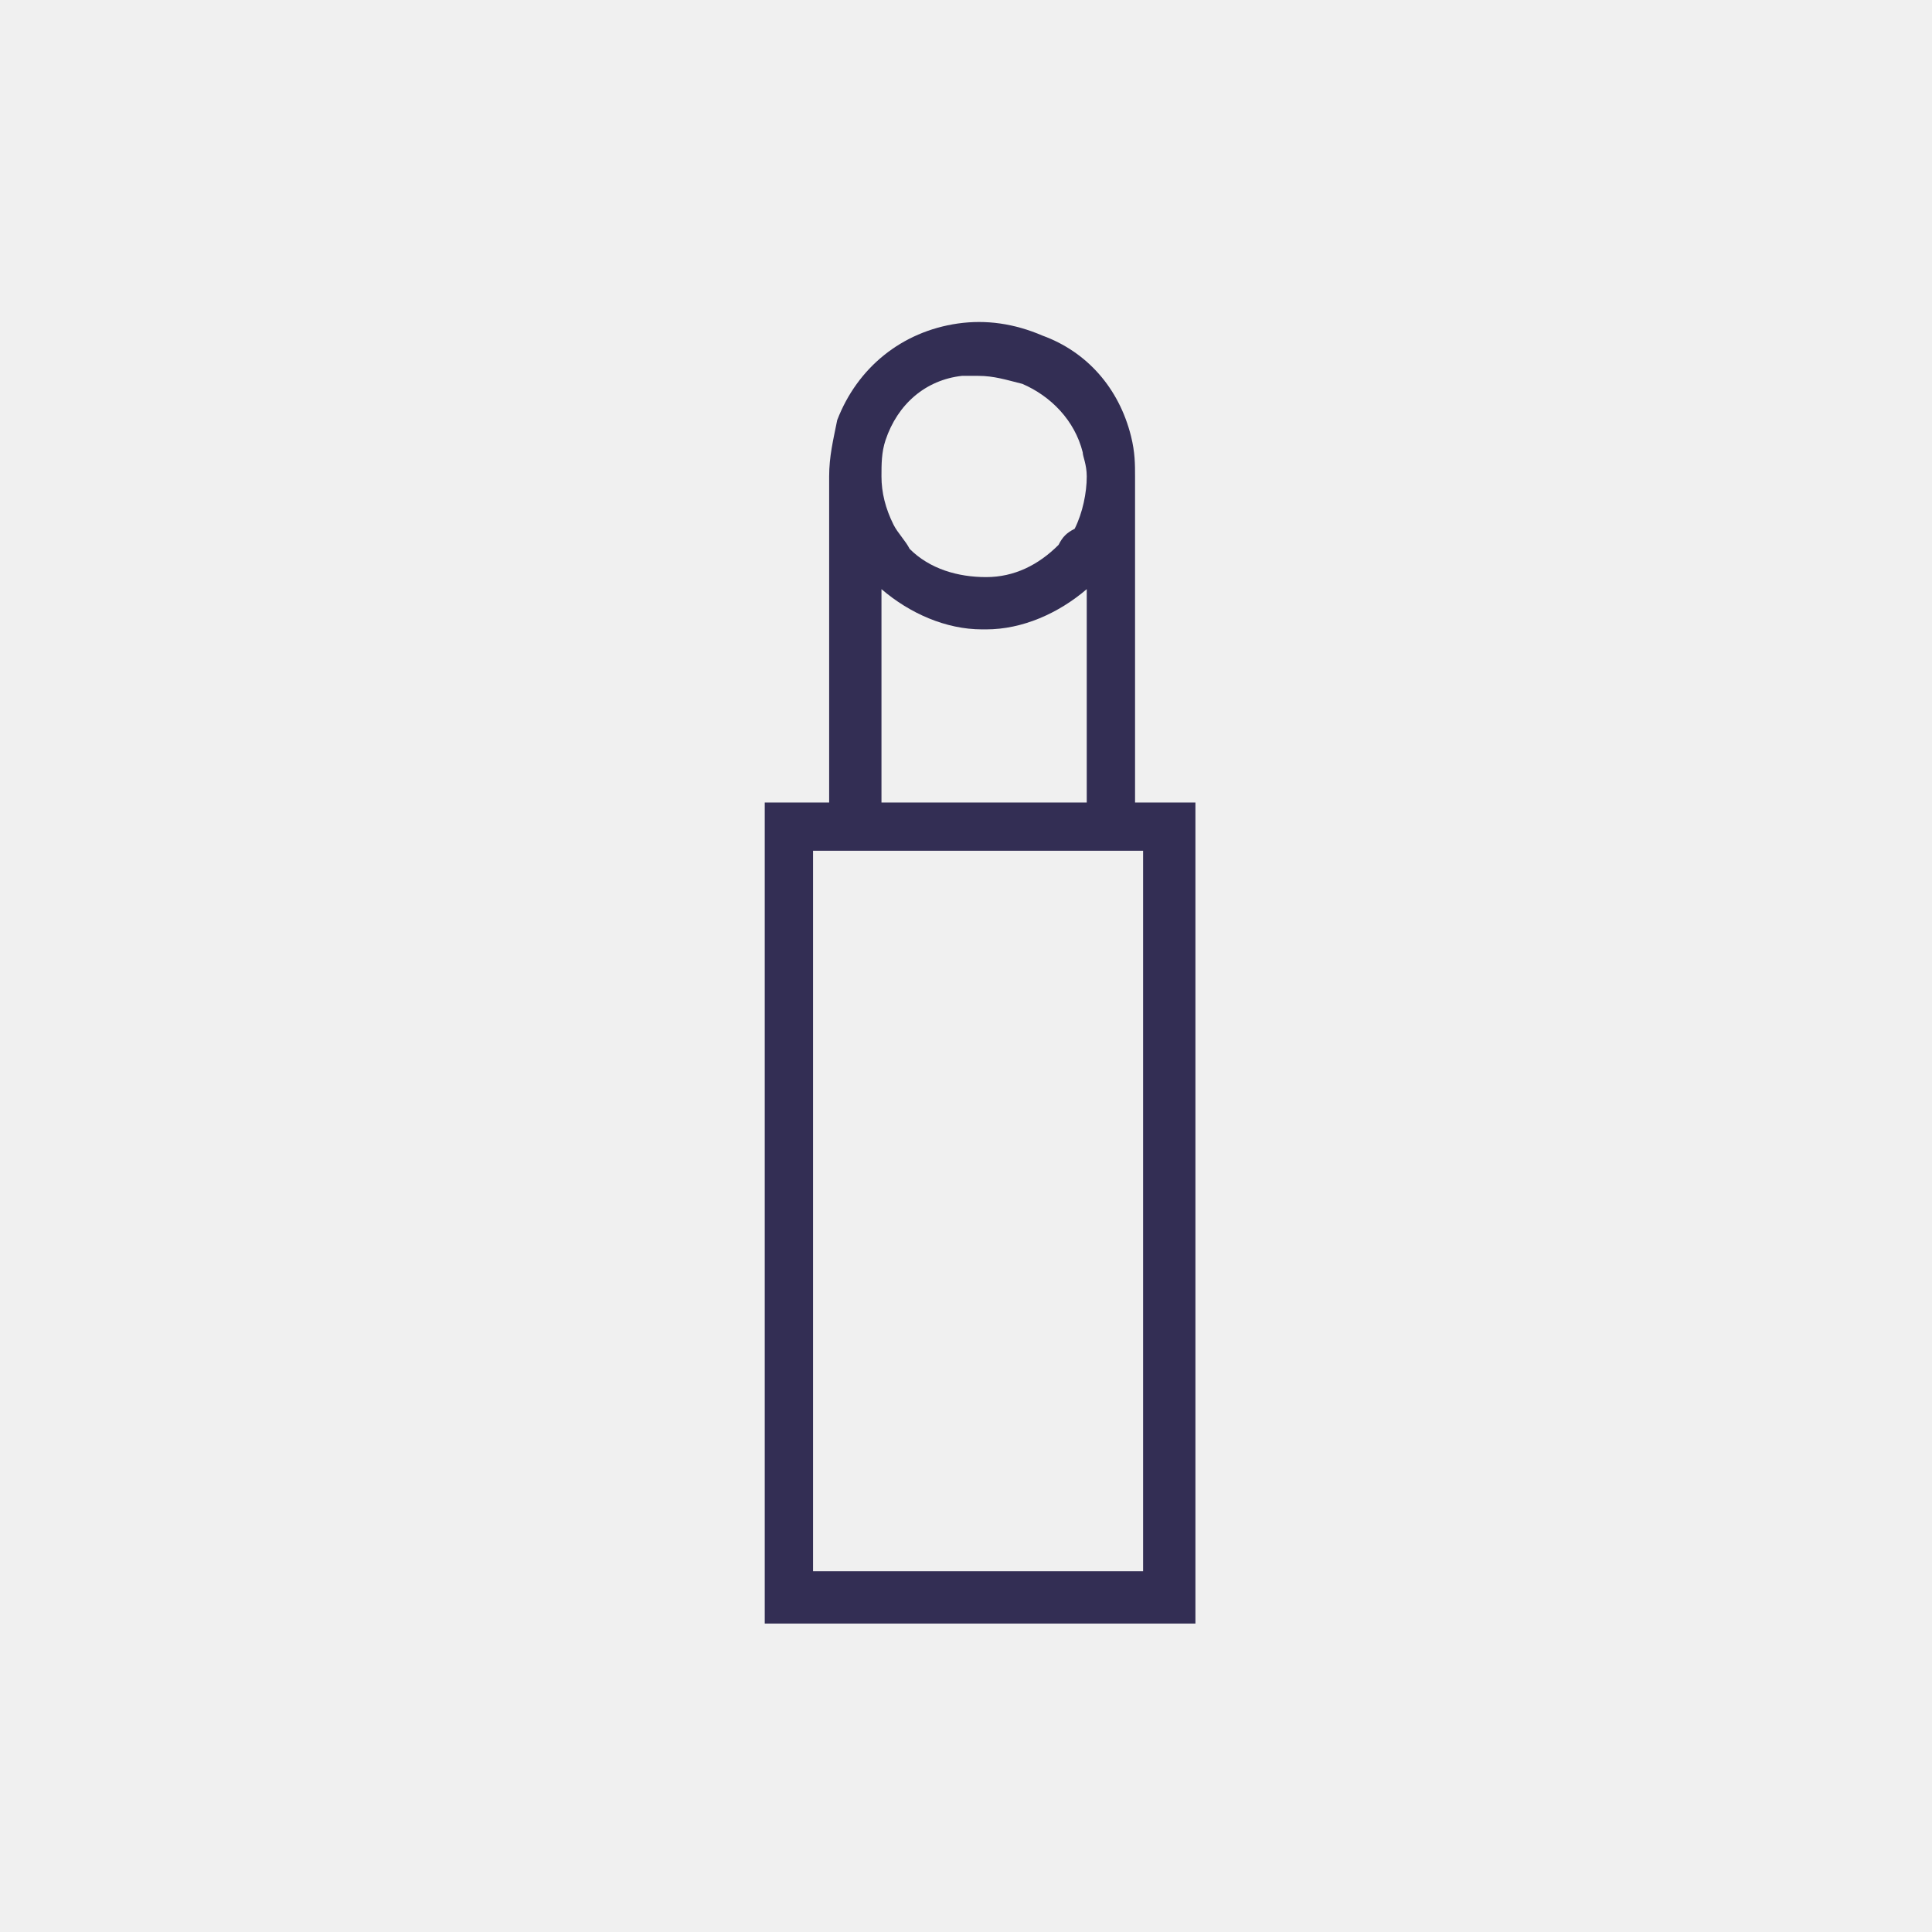
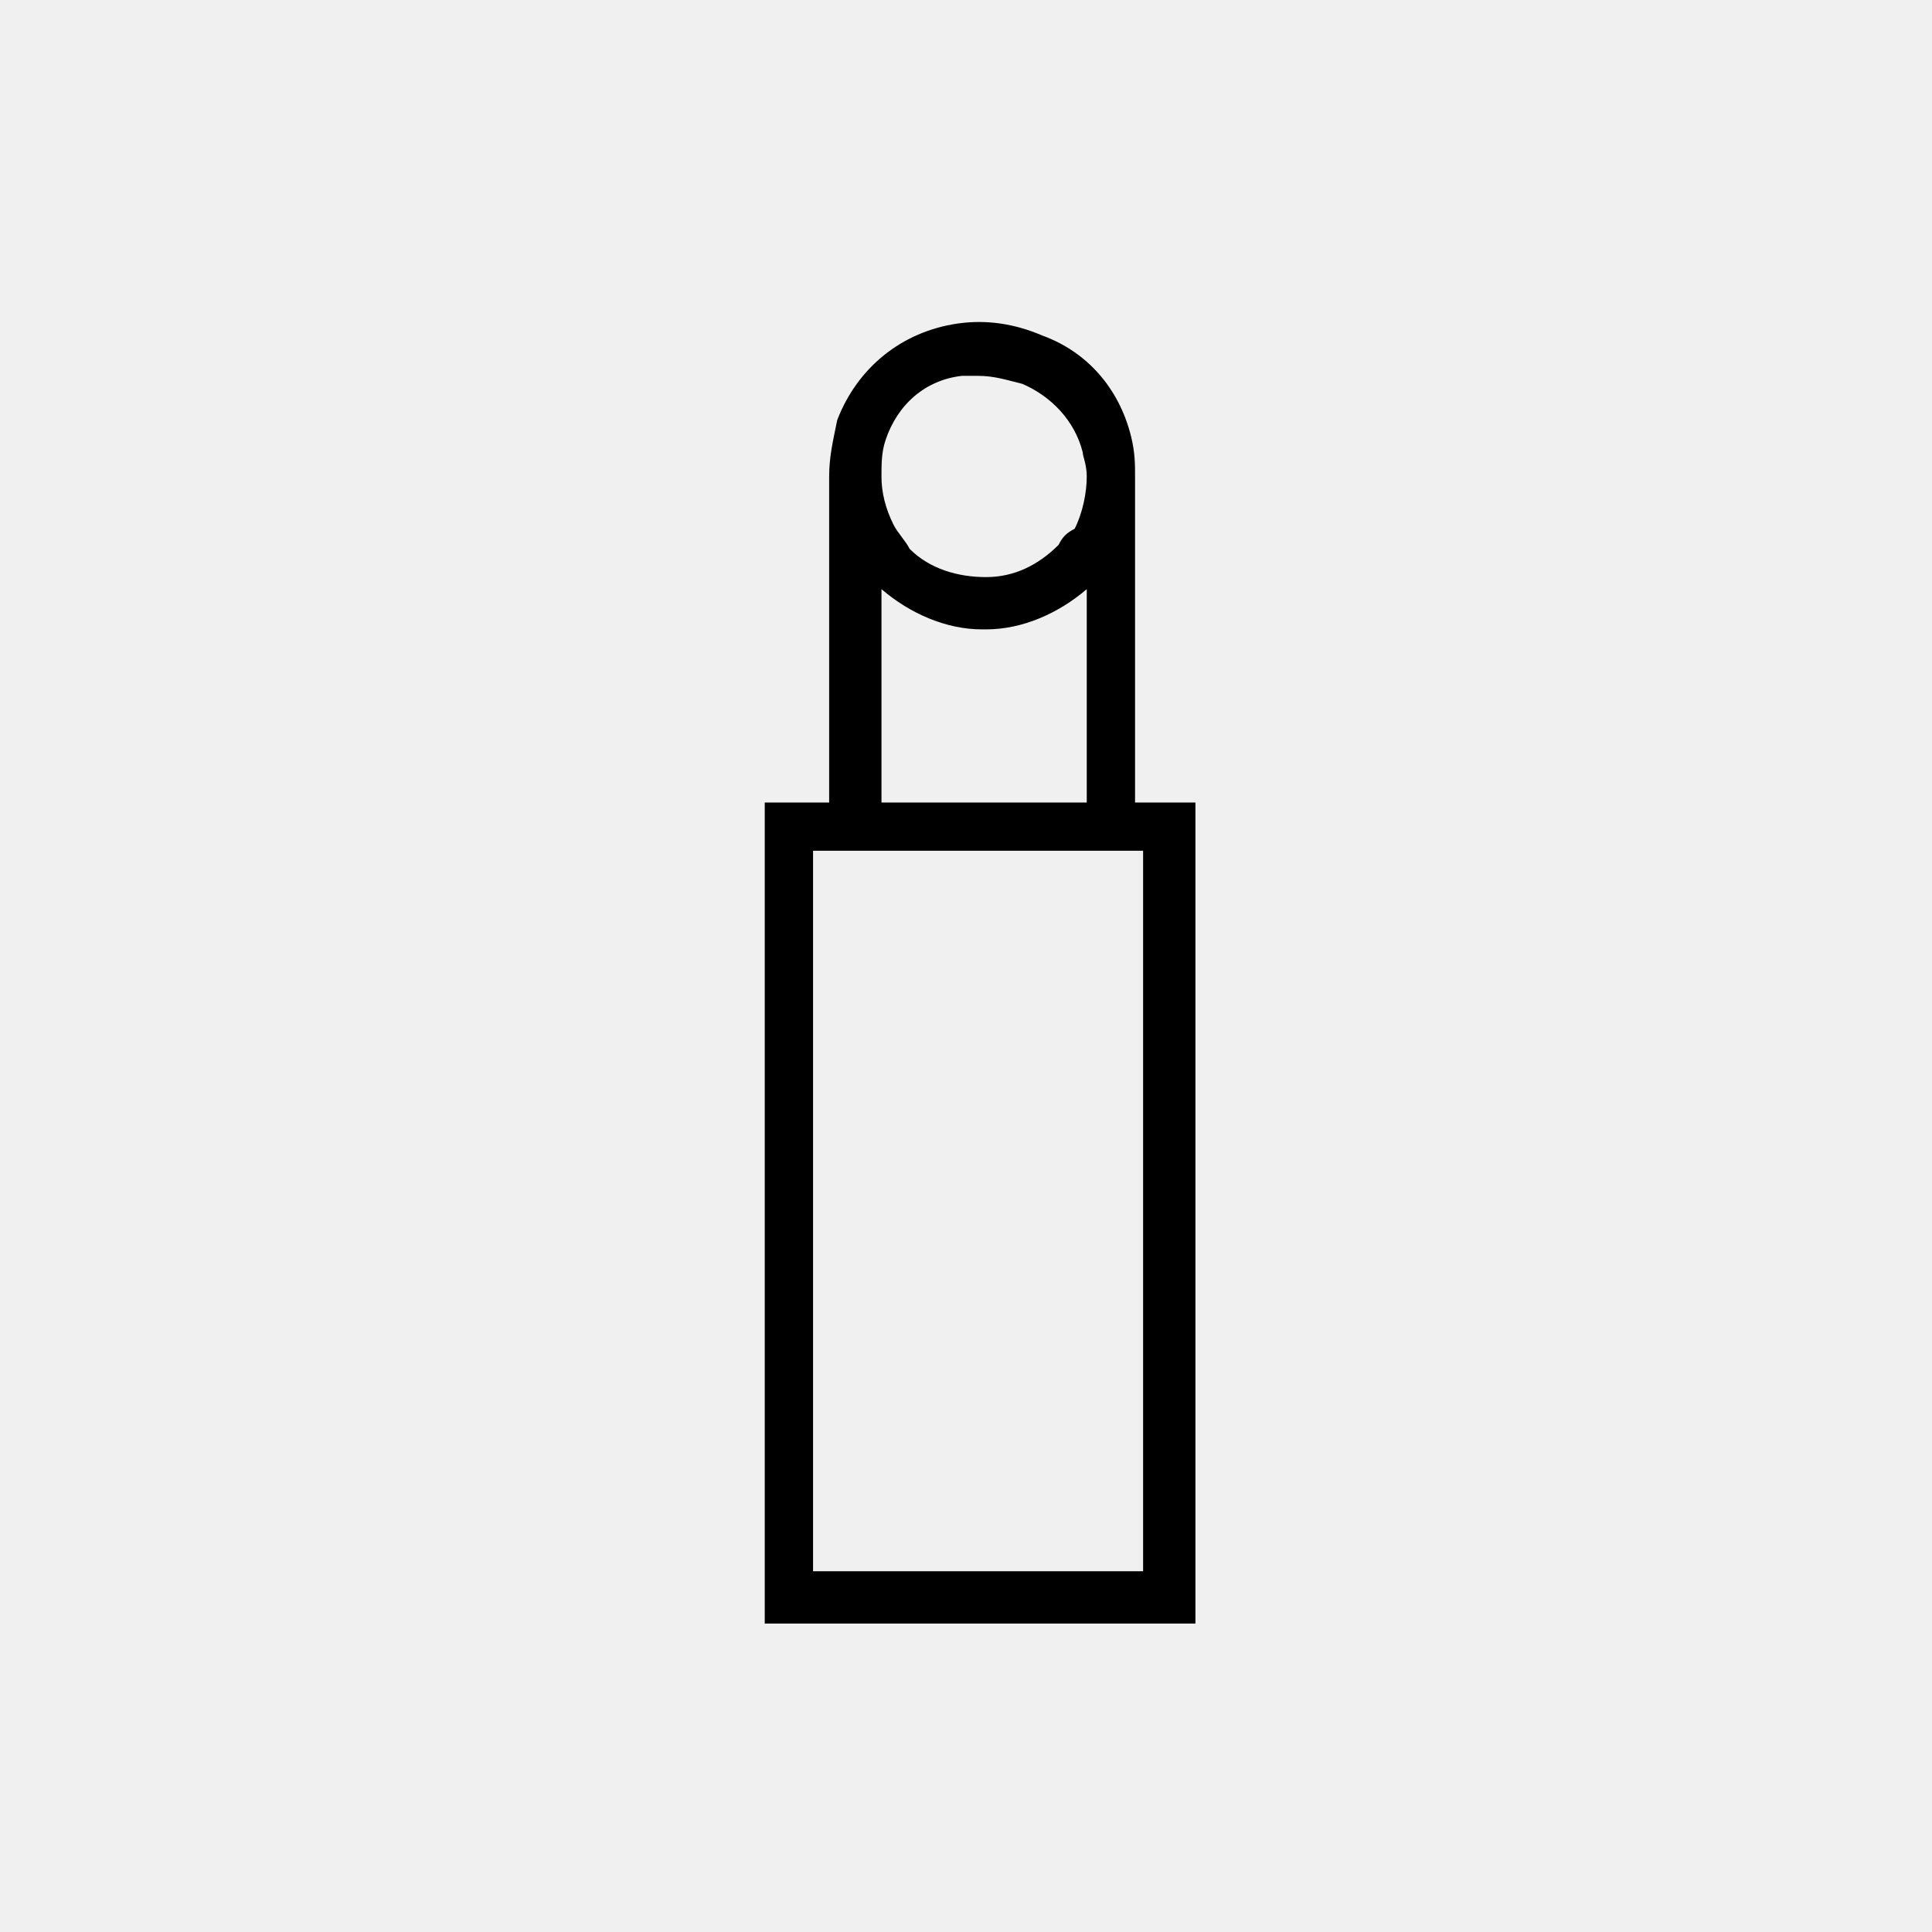
<svg xmlns="http://www.w3.org/2000/svg" viewBox="0 0 48 48" fill="none">
  <mask id="mask0" mask-type="alpha" maskUnits="userSpaceOnUse" x="19" y="8" width="11" height="33">
    <path d="M28.2 19.938V11.838C28.2 11.537 28.2 11.238 28.1 10.838C27.8 9.637 27 8.738 25.9 8.338C25.2 8.037 24.5 7.938 23.8 8.037C22.4 8.238 21.3 9.137 20.8 10.438C20.7 10.938 20.6 11.338 20.6 11.838V19.938H19V40.337H29.7V19.938H28.2ZM22 10.938C22.3 10.037 23 9.438 23.9 9.338C24 9.338 24.2 9.338 24.3 9.338C24.7 9.338 25 9.438 25.4 9.537C26.1 9.838 26.7 10.438 26.9 11.238C26.9 11.338 27 11.537 27 11.838C27 12.238 26.9 12.738 26.7 13.137C26.5 13.238 26.4 13.338 26.3 13.537C25.8 14.037 25.2 14.338 24.5 14.338C23.8 14.338 23.1 14.137 22.6 13.637C22.5 13.438 22.3 13.238 22.2 13.037C22 12.637 21.9 12.238 21.9 11.838C21.9 11.537 21.9 11.238 22 10.938ZM21.9 14.637C22.6 15.238 23.5 15.637 24.4 15.637H24.5C25.4 15.637 26.3 15.238 27 14.637V19.938H21.9V14.637ZM28.4 39.038H20.2V21.137H20.6H28.2H28.4V39.038Z" fill="white" />
  </mask>
  <g mask="url(#mask0)">
-     <rect width="48" height="48" fill="#332E54" />
+     <rect width="48" height="48" fill="currentColor" />
  </g>
</svg>
